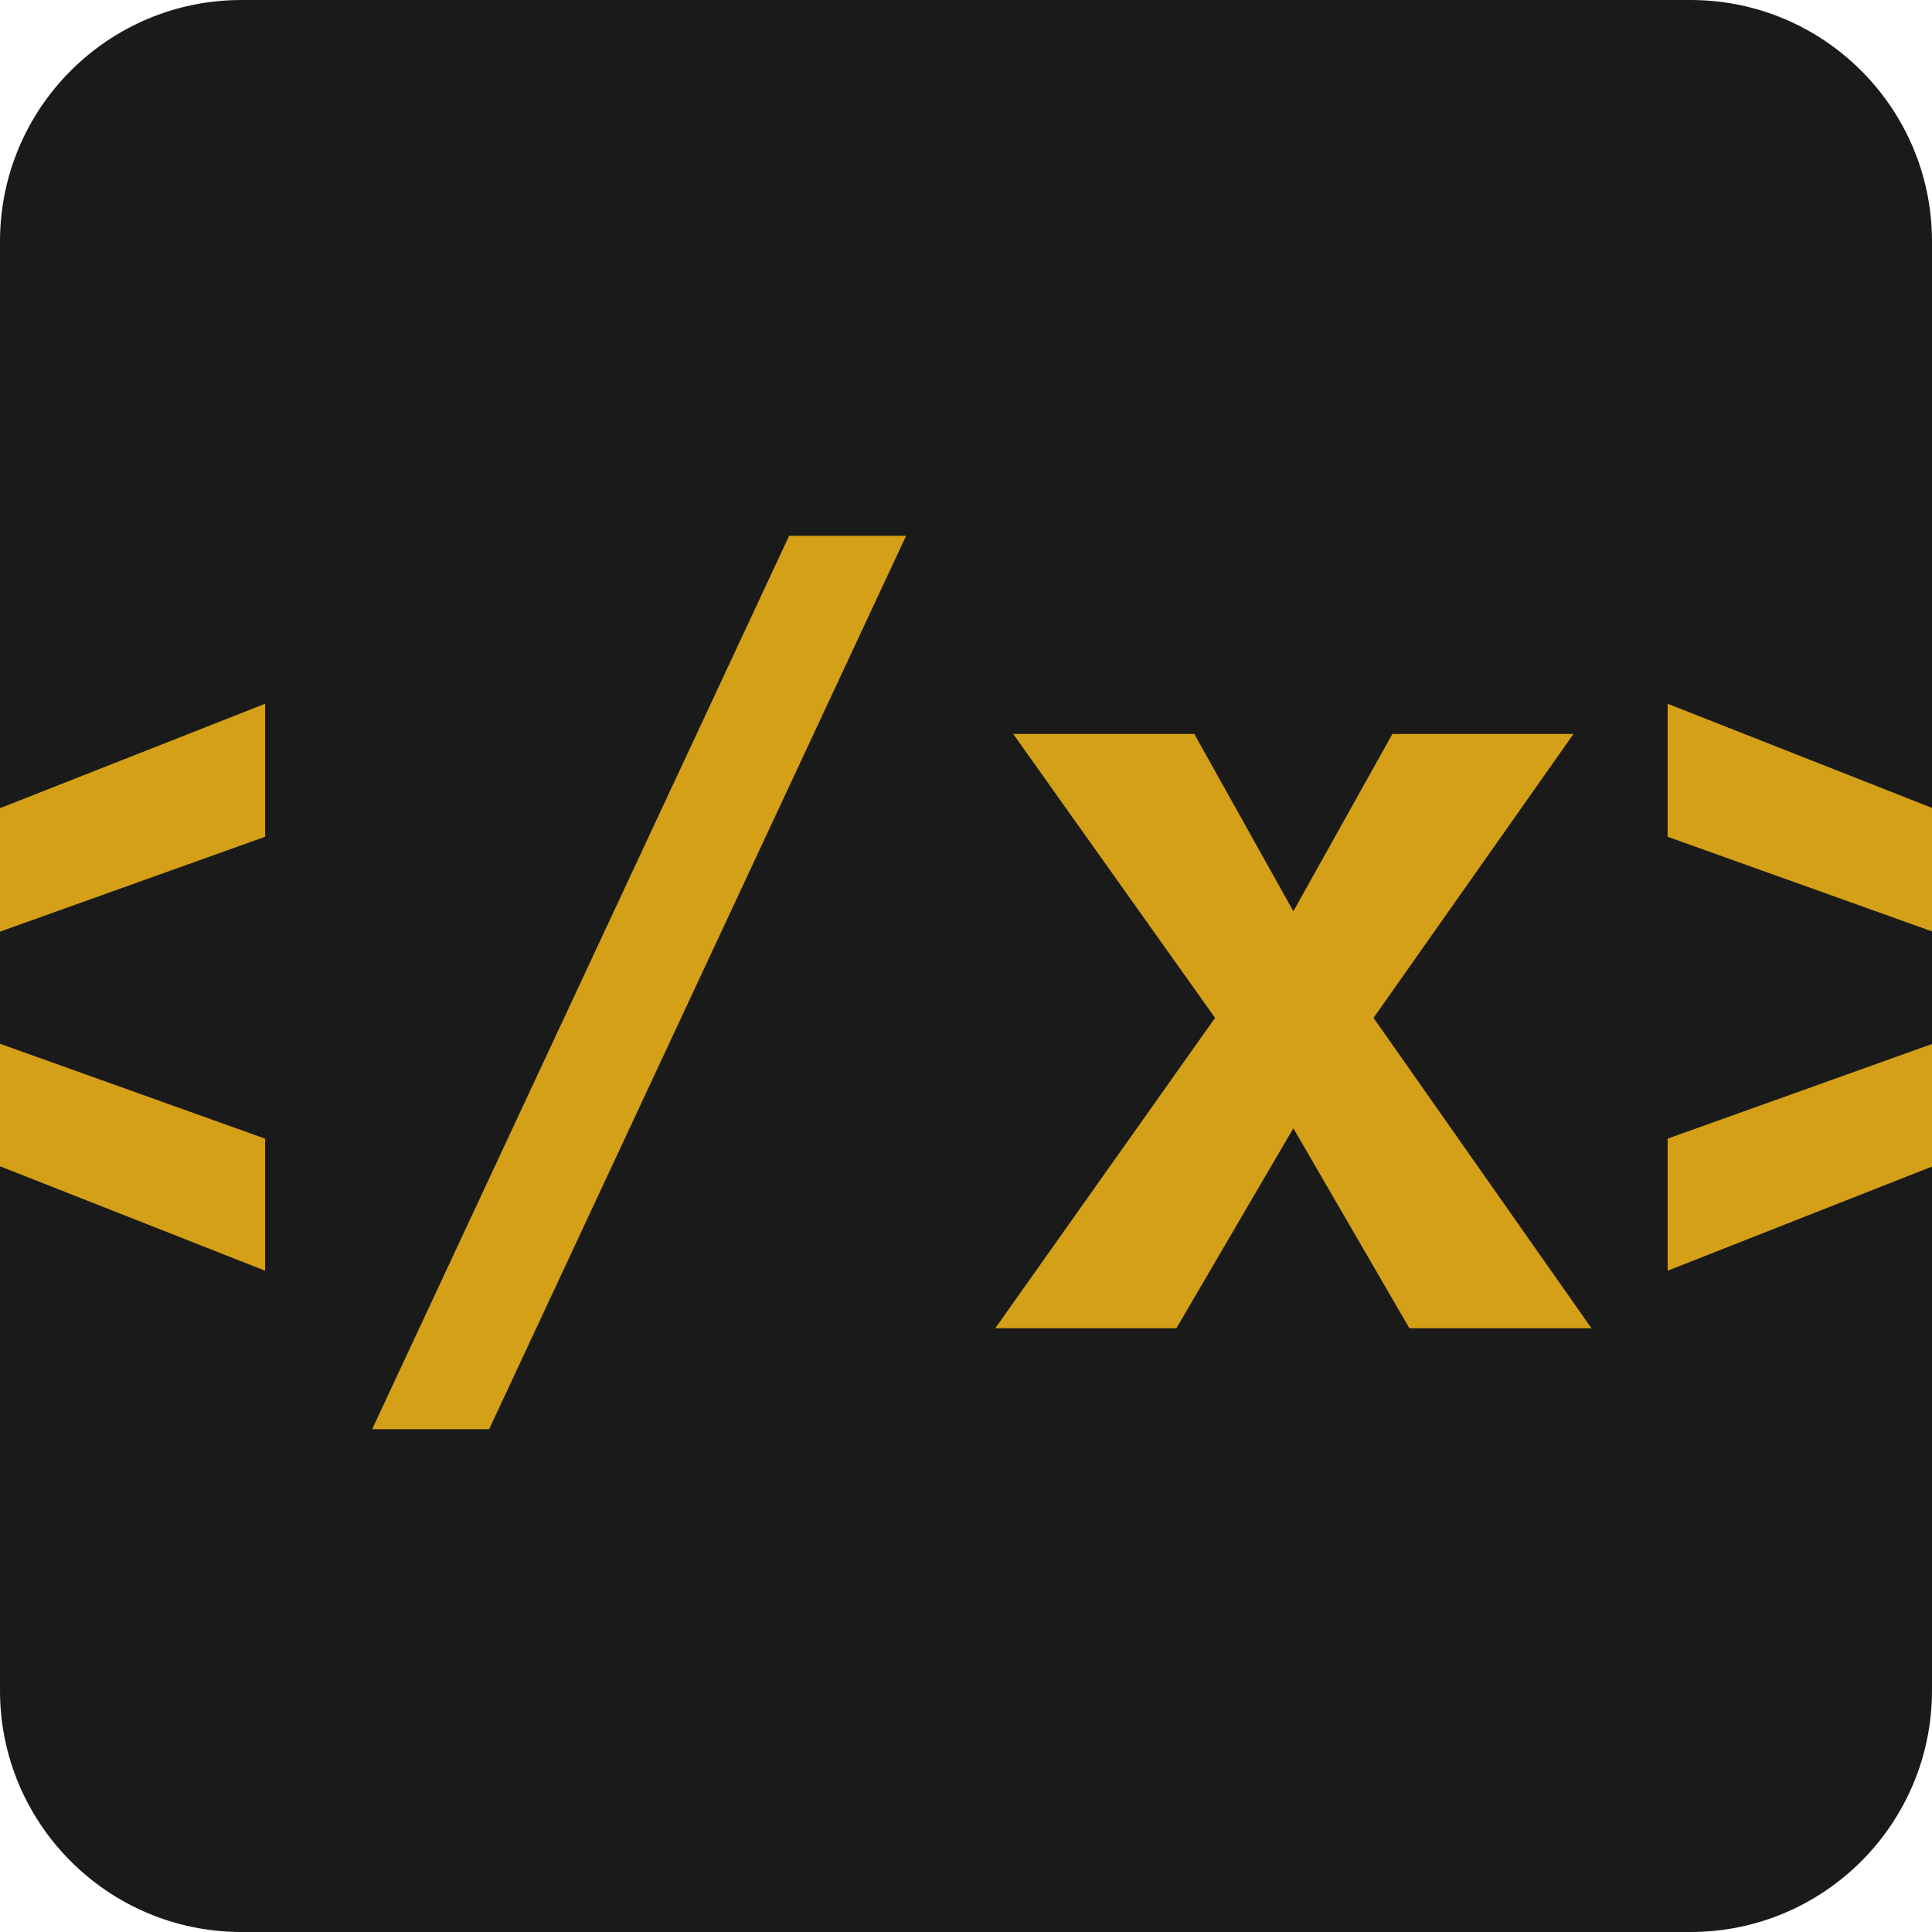
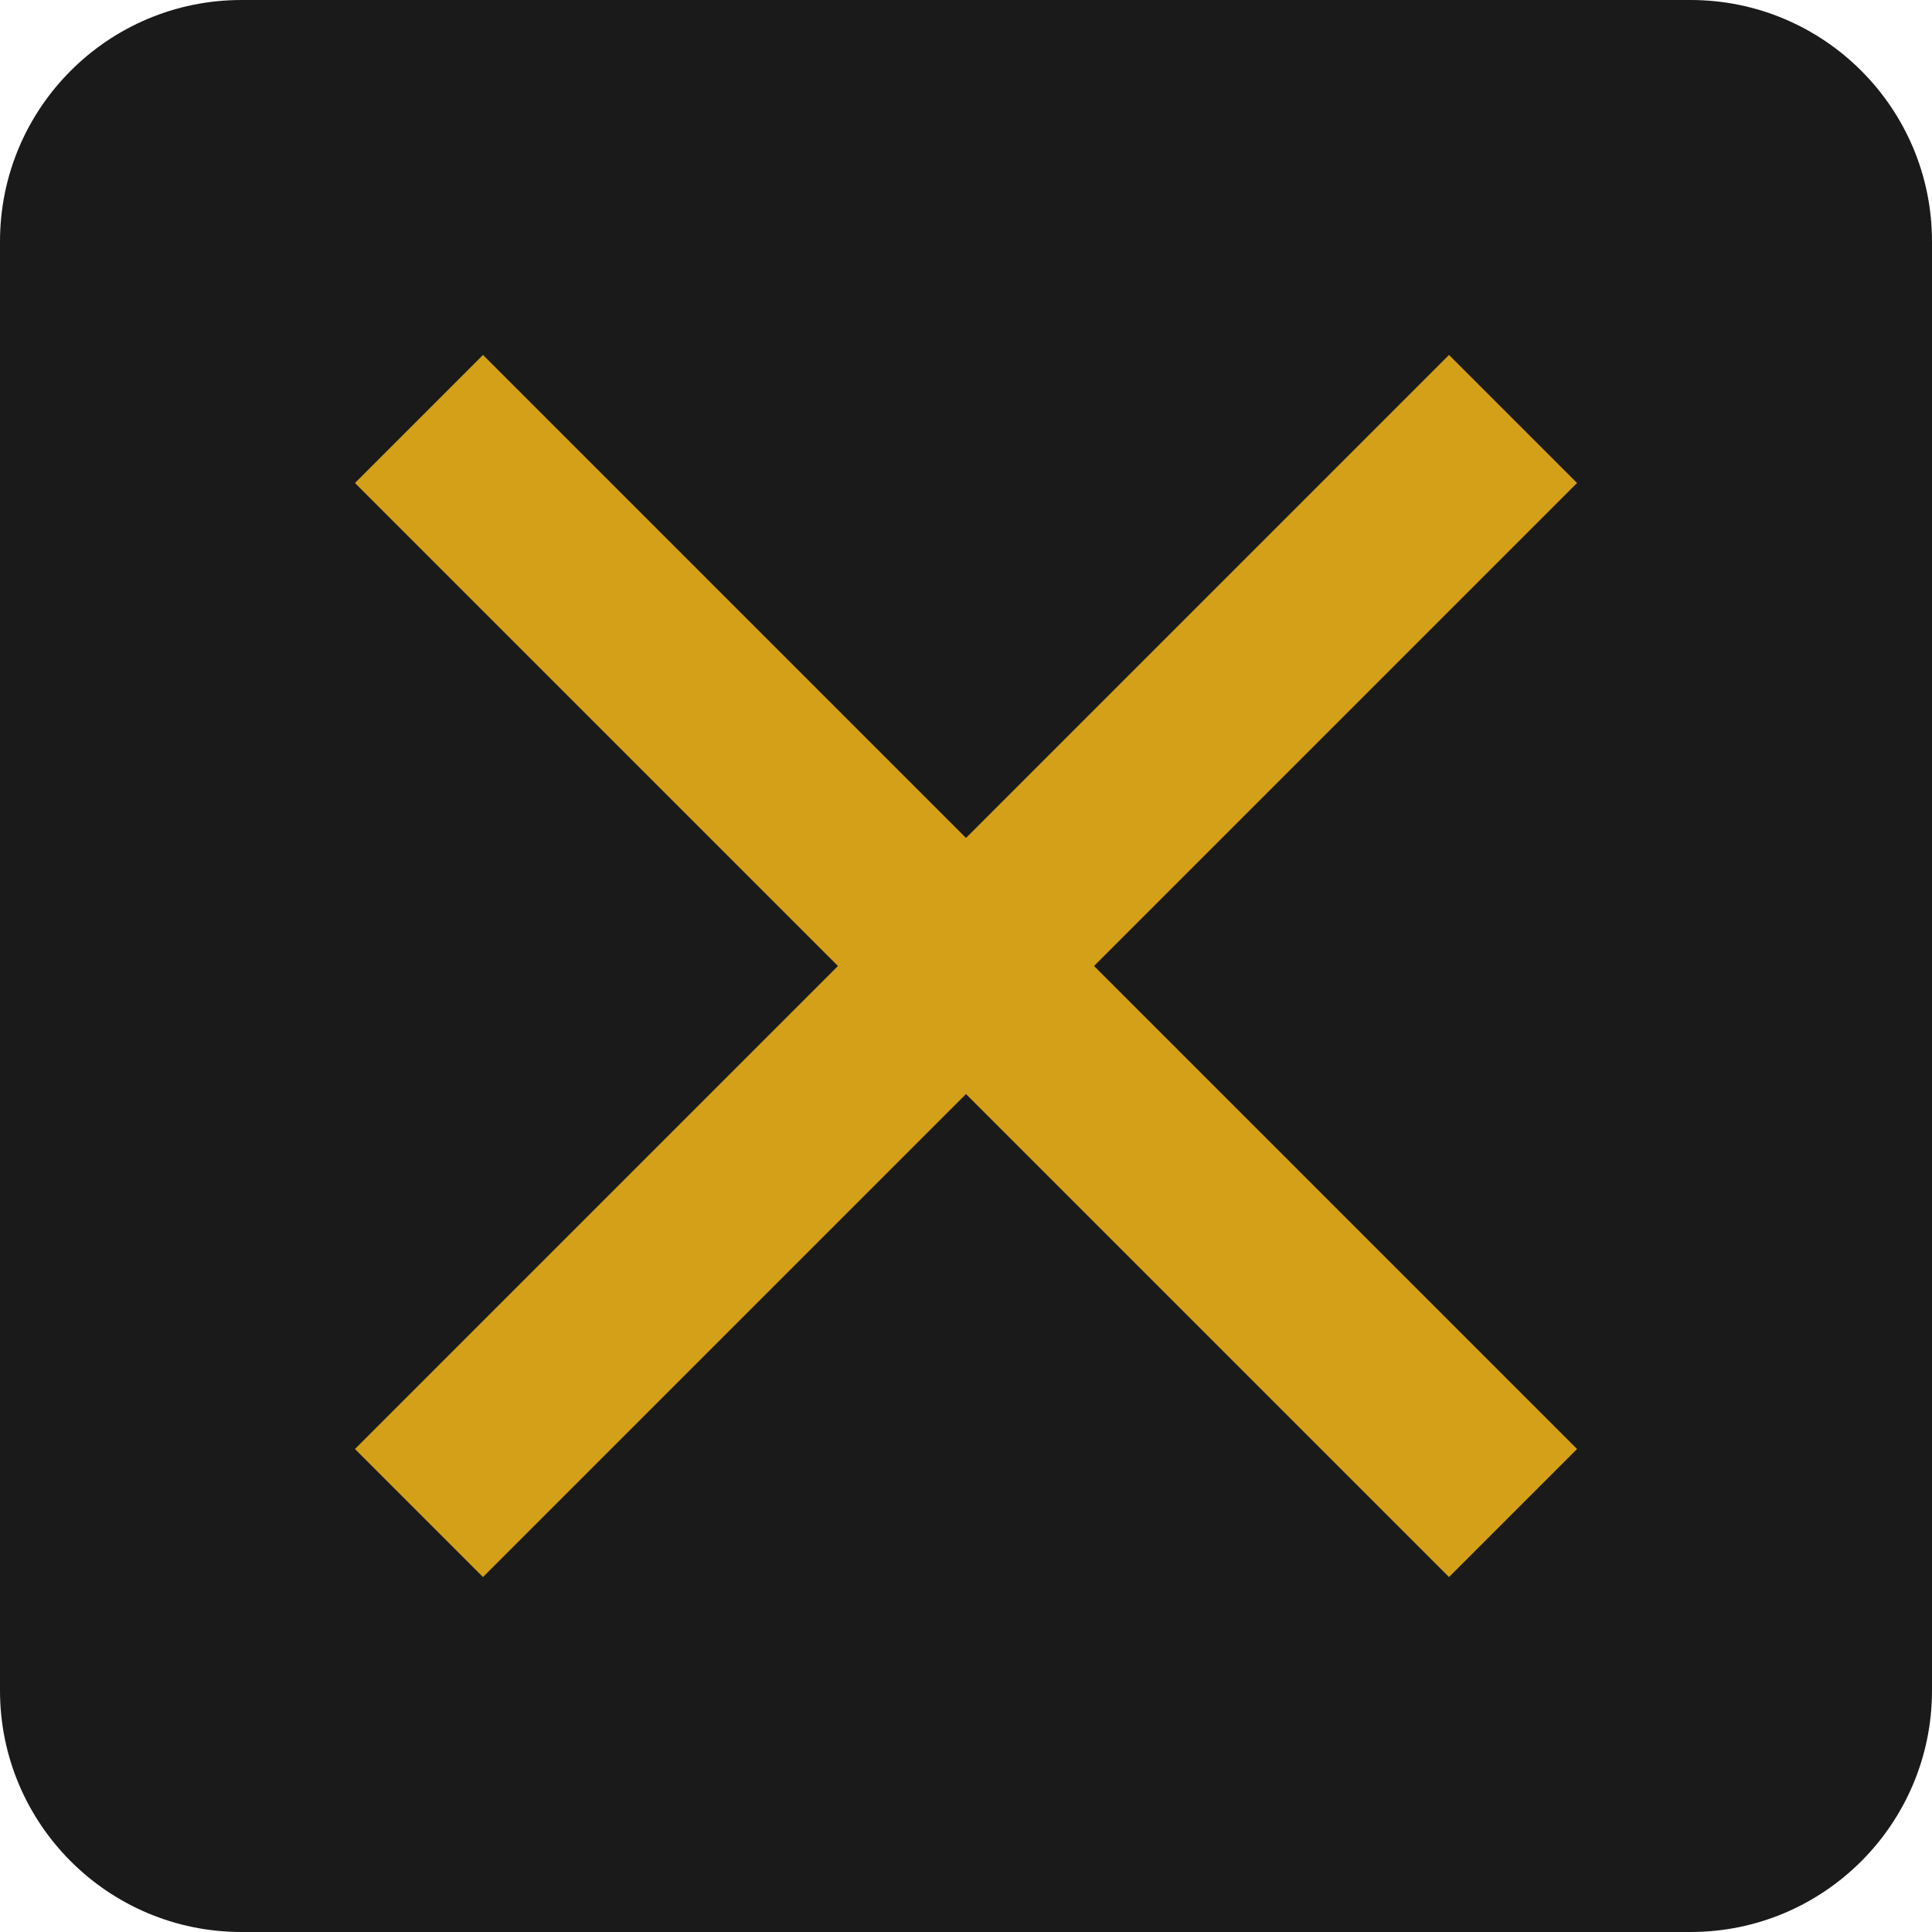
<svg xmlns="http://www.w3.org/2000/svg" viewBox="0 0 32 32" fill="none">
  <rect width="32" height="32" rx="4" fill="#1a1a1a" />
-   <text x="16" y="22" text-anchor="middle" font-family="monospace" font-size="18" font-weight="bold" fill="#d4a017">&lt;/x&gt;</text>
+   <path d="M8 8l16 16M24 8L8 24" stroke="#d4a017" stroke-width="3" stroke-linecap="square" />
</svg>
